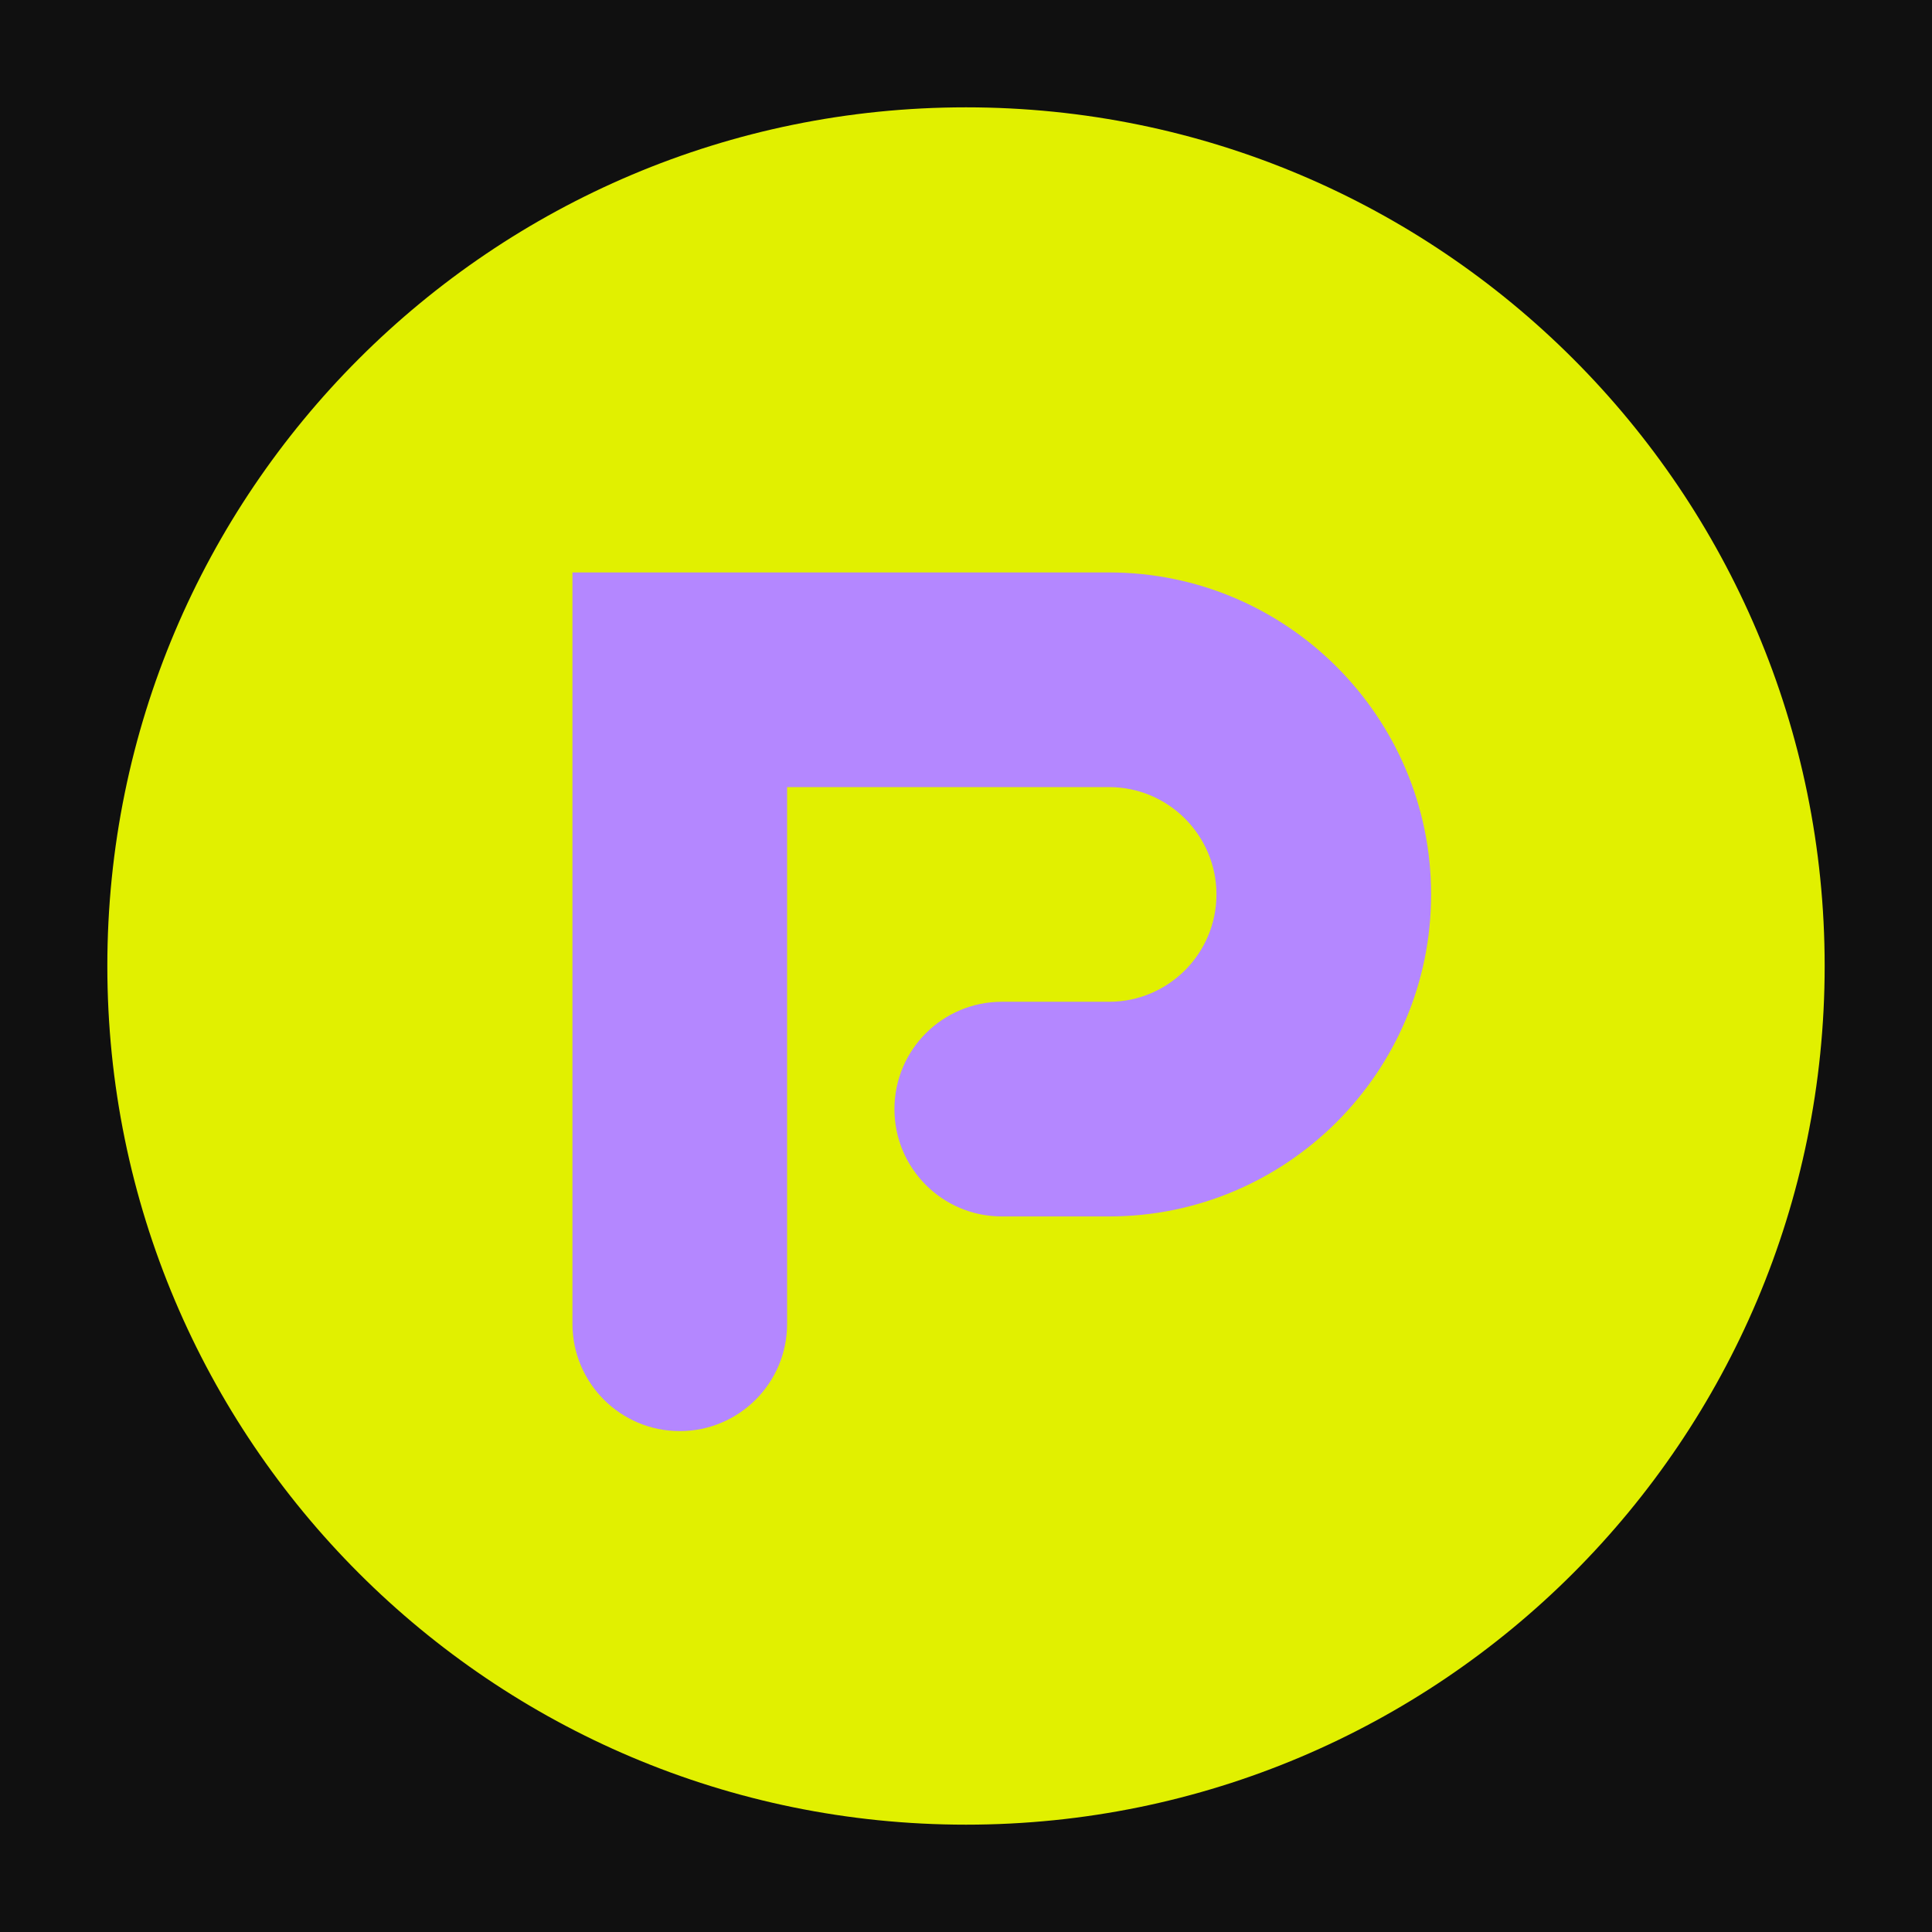
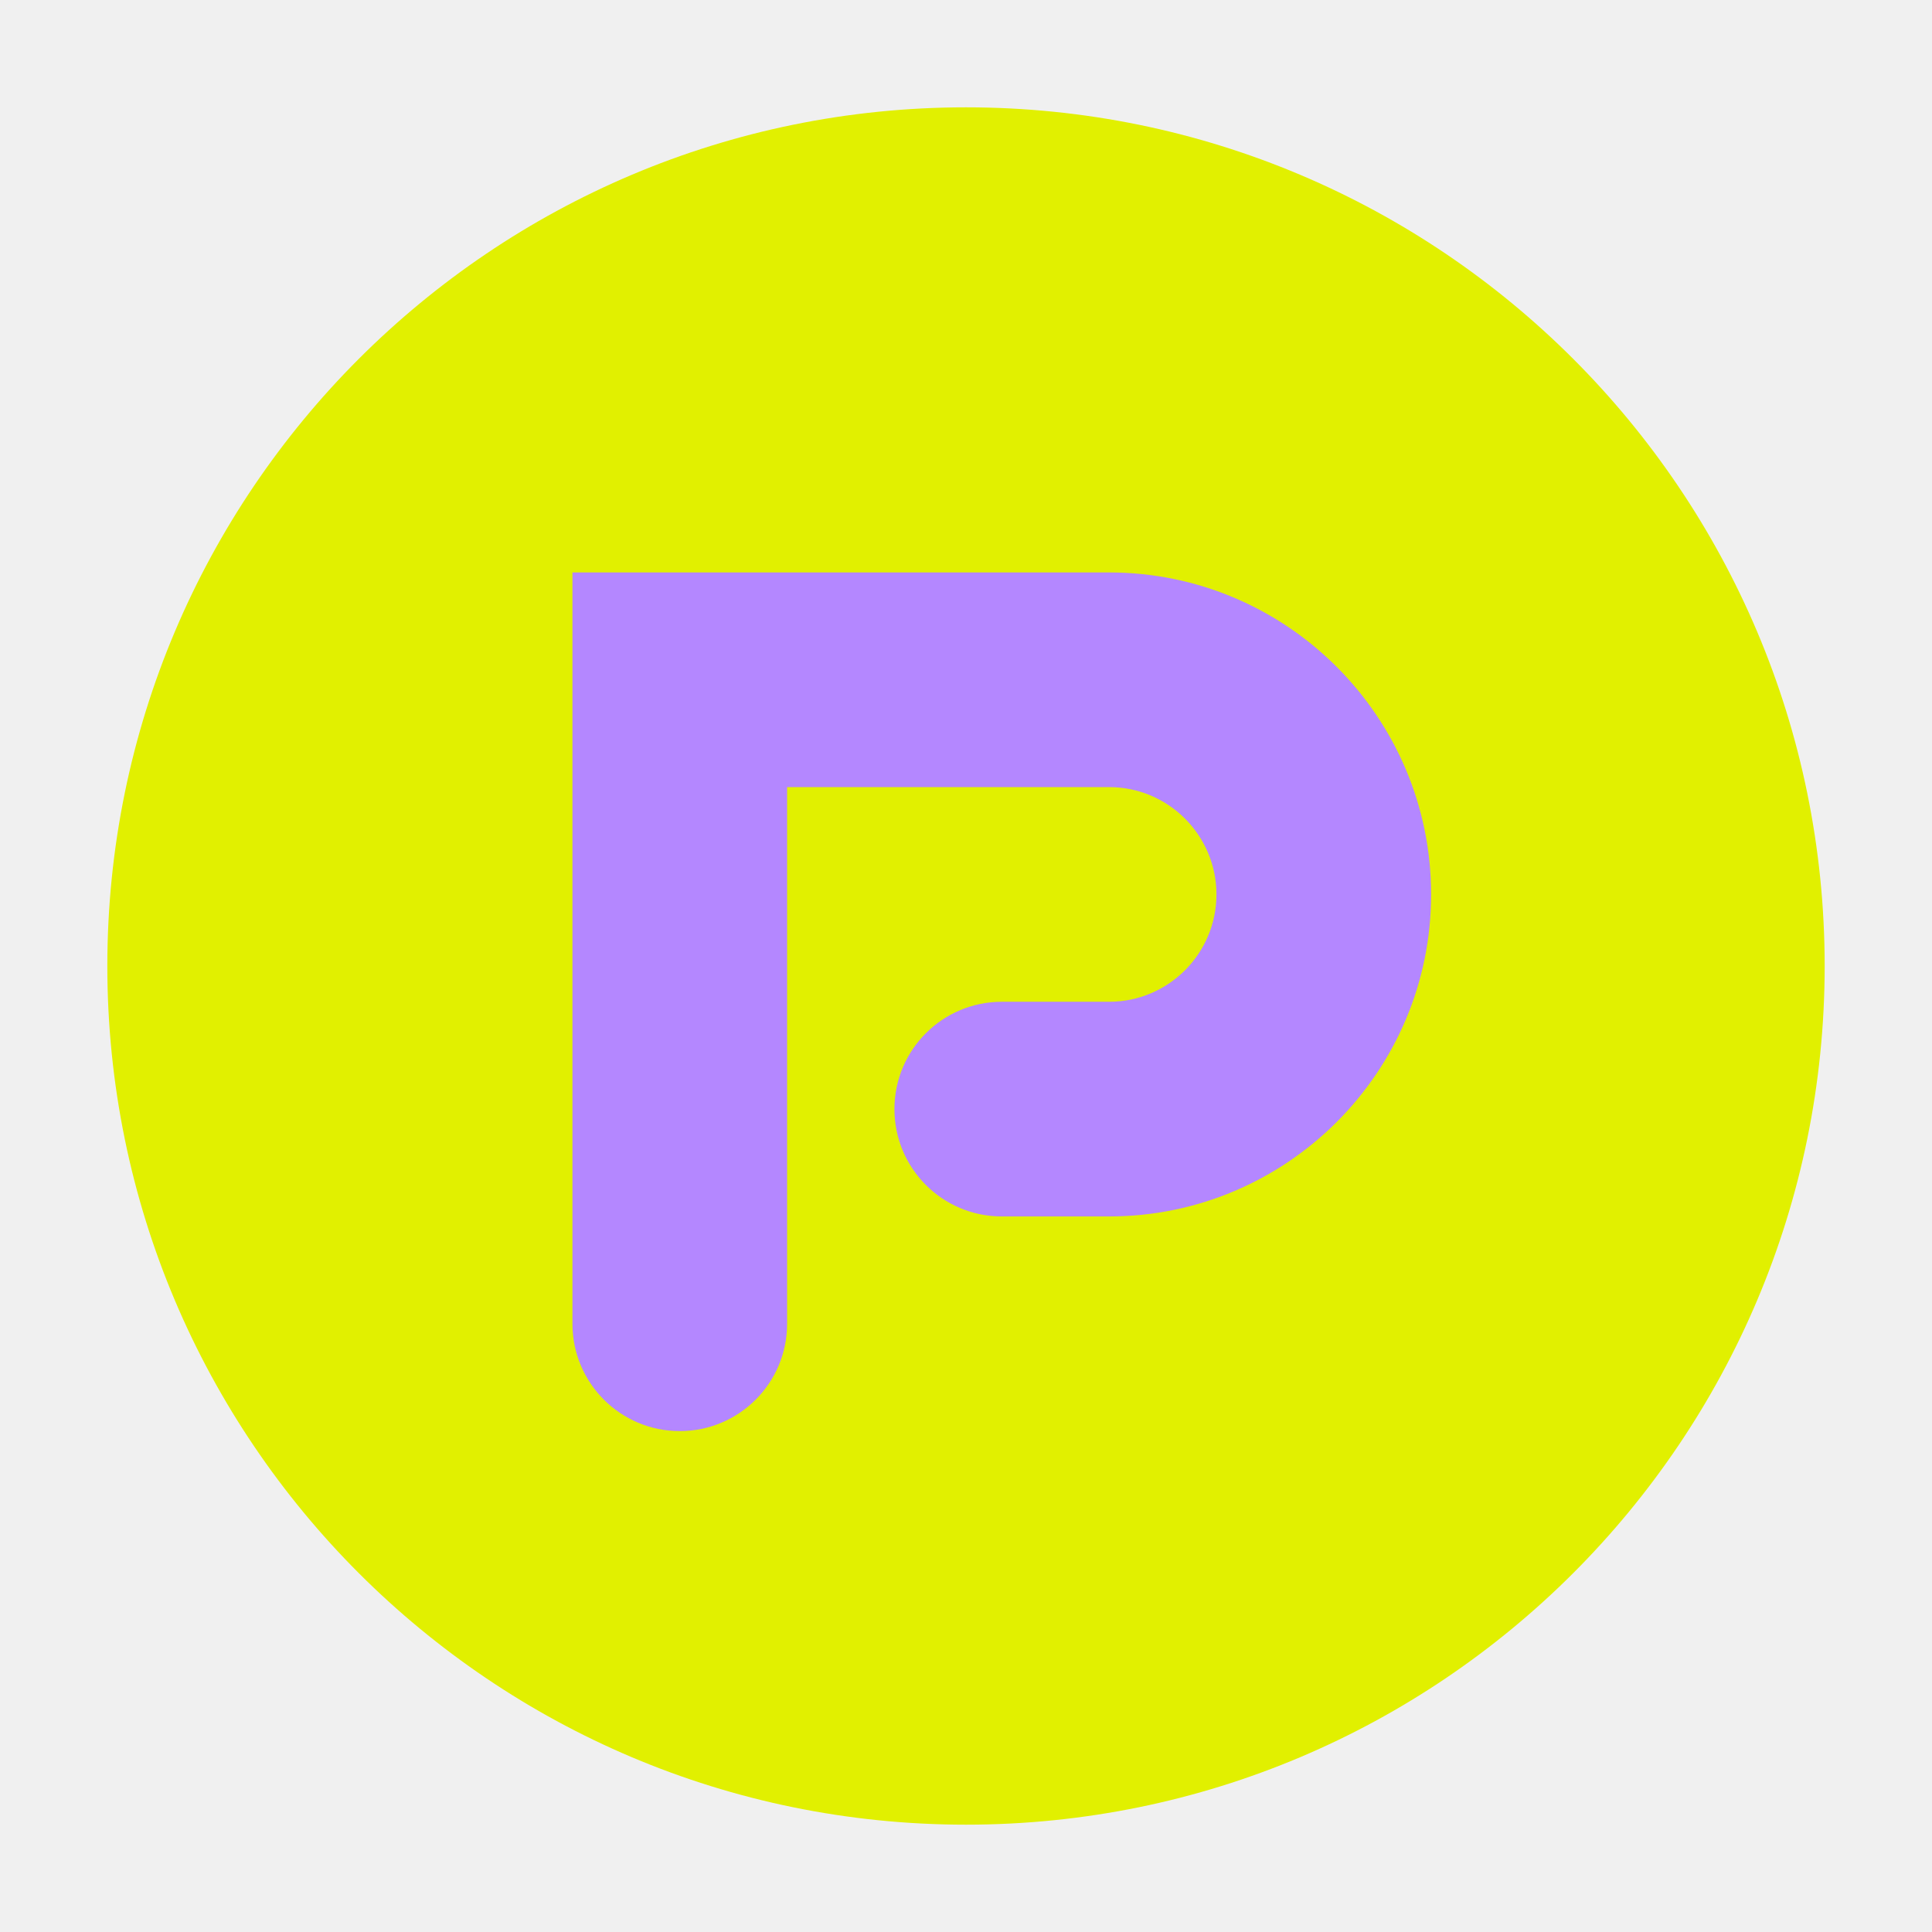
<svg xmlns="http://www.w3.org/2000/svg" width="270" height="270" viewBox="0 0 270 270" fill="none">
  <g clip-path="url(#clip0_2742_30358)">
-     <path d="M270 0H0V270H270V0Z" fill="#101010" />
+     <path d="M270 0H0V270H270V0Z" fill="none" />
    <path d="M135 255C201.274 255 255 201.274 255 135C255 68.726 201.274 15 135 15C68.726 15 15 68.726 15 135C15 201.274 68.726 255 135 255Z" fill="#E1F000" />
    <path d="M95 200C86.717 200 80 193.283 80 185V80H155C179.813 80 200 100.187 200 125C200 149.813 179.813 170 155 170H140C131.717 170 125 163.283 125 155C125 146.717 131.717 140 140 140H155C163.27 140 170 133.27 170 125C170 116.73 163.27 110 155 110H110V185C110 193.283 103.283 200 95 200Z" fill="#B487FF" />
  </g>
  <defs>
    <clipPath id="clip0_2742_30358">
      <rect width="270" height="270" fill="white" />
    </clipPath>
  </defs>
</svg>
